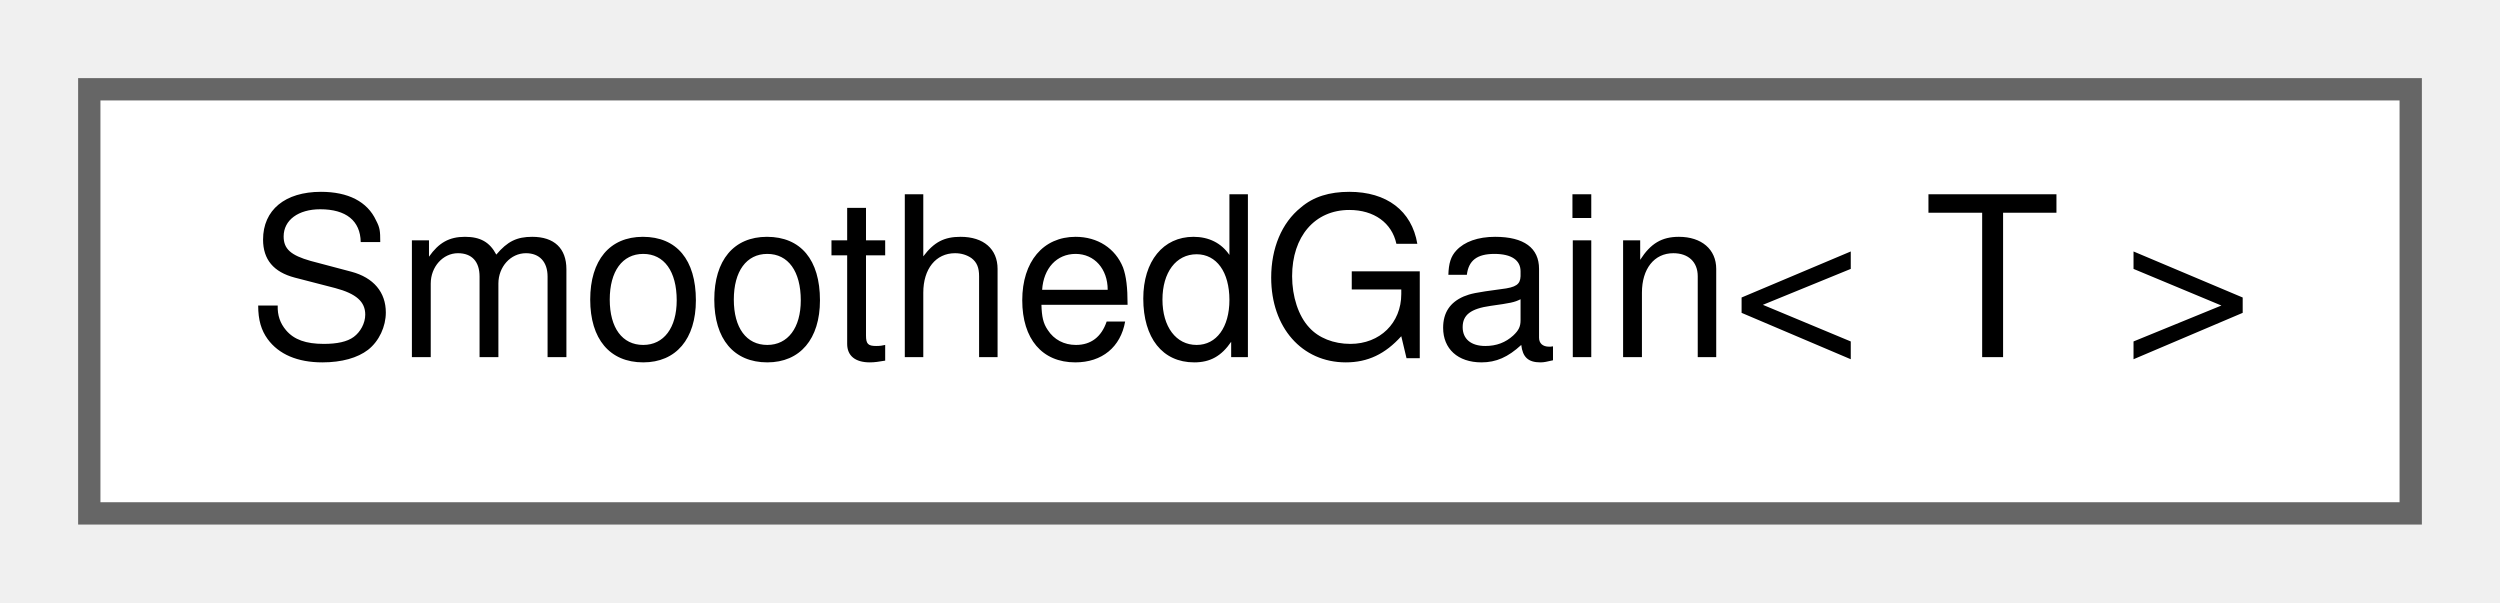
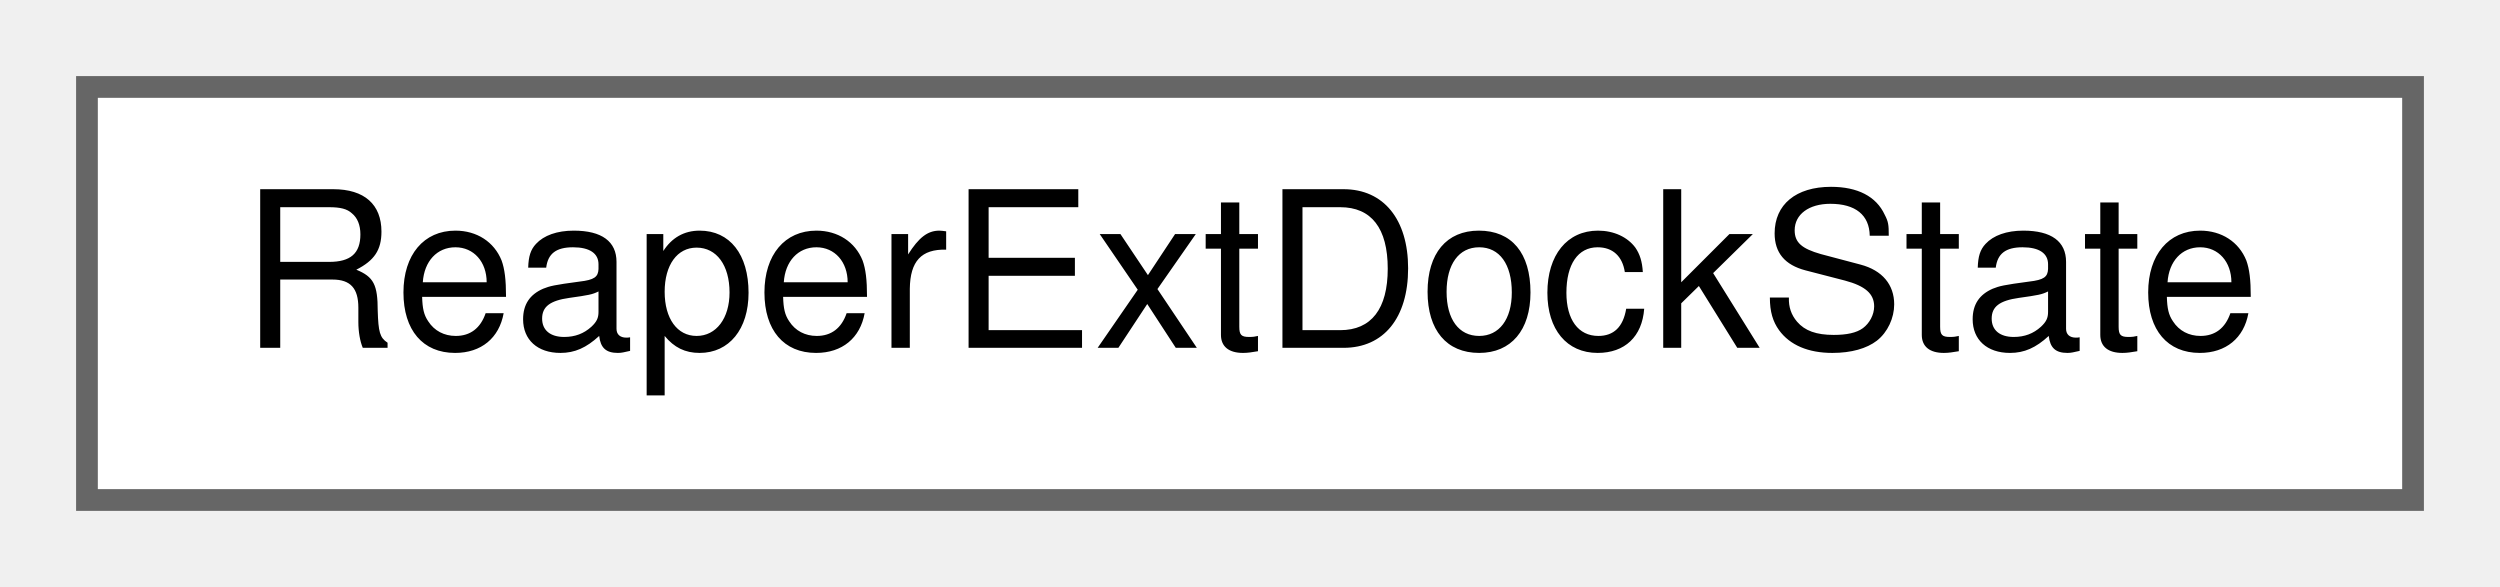
- <svg xmlns="http://www.w3.org/2000/svg" xmlns:xlink="http://www.w3.org/1999/xlink" width="112pt" height="27pt" viewBox="0.00 0.00 112.00 27.00">
+ <svg xmlns="http://www.w3.org/2000/svg" xmlns:xlink="http://www.w3.org/1999/xlink" width="115pt" height="27pt" viewBox="0.00 0.00 115.00 27.00">
  <g id="graph0" class="graph" transform="scale(1 1) rotate(0) translate(4 23)">
    <g id="node1" class="node">
      <g id="a_node1">
-         <a xlink:href="class_smoothed_gain.html" target="_top" xlink:title=" ">
-           <polygon fill="white" stroke="#666666" points="104,-19 0,-19 0,0 104,0 104,-19" />
-           <text text-anchor="middle" x="52" y="-7" font-family="Helvetica,sans-Serif" font-size="10.00">SmoothedGain&lt; T &gt;</text>
+         <a xlink:href="_reaper_ext_base_8h.html#struct_reaper_ext_dock_state" target="_top" xlink:title="State structure for dock window persistence - matches SWS pattern.">
+           <polygon fill="white" stroke="#666666" points="107,-19 0,-19 0,0 107,0 107,-19" />
+           <text text-anchor="middle" x="53.5" y="-7" font-family="Helvetica,sans-Serif" font-size="10.00">ReaperExtDockState</text>
        </a>
      </g>
    </g>
  </g>
</svg>
